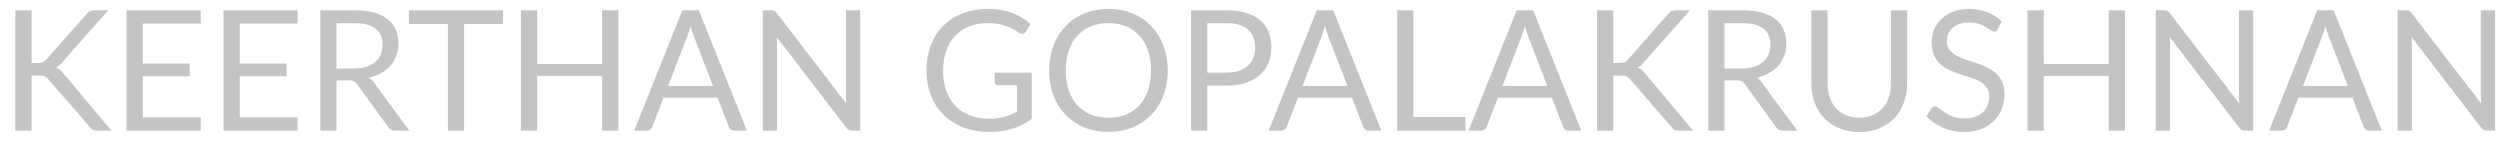
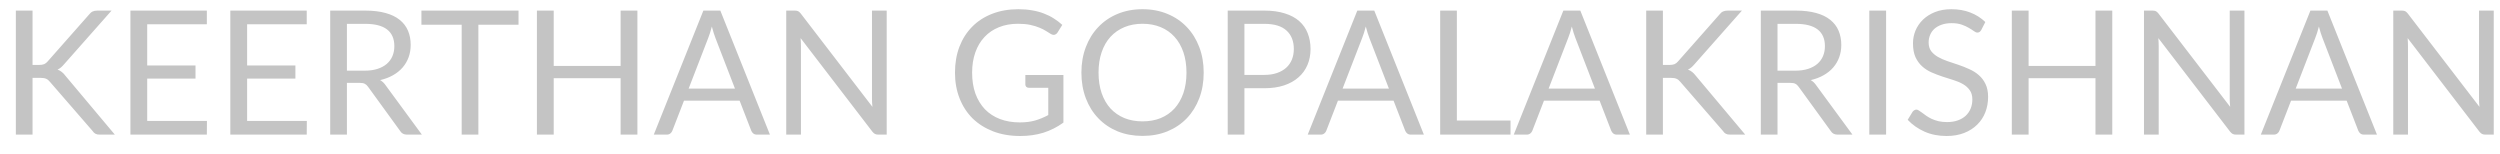
- <svg xmlns="http://www.w3.org/2000/svg" width="134" height="8" viewBox="0 0 134 8" fill="none">
-   <path d="M1.692 3.377H2.021C2.135 3.377 2.226 3.364 2.295 3.337C2.364 3.307 2.427 3.257 2.484 3.188L4.63 0.758C4.691 0.68 4.753 0.626 4.819 0.597C4.886 0.567 4.966 0.551 5.062 0.551H5.801L3.344 3.328C3.284 3.4 3.225 3.46 3.168 3.508C3.114 3.553 3.055 3.591 2.993 3.62C3.074 3.647 3.147 3.688 3.213 3.742C3.279 3.793 3.344 3.861 3.406 3.945L5.971 7H5.215C5.159 7 5.109 6.997 5.067 6.991C5.028 6.982 4.994 6.97 4.963 6.955C4.934 6.937 4.907 6.918 4.883 6.896C4.862 6.872 4.84 6.846 4.819 6.816L2.596 4.255C2.537 4.18 2.472 4.128 2.403 4.098C2.334 4.064 2.229 4.048 2.088 4.048H1.692V7H0.824V0.551H1.692V3.377ZM10.761 6.289L10.756 7H6.782V0.551H10.756V1.262H7.655V3.405H10.166V4.088H7.655V6.289H10.761ZM15.955 6.289L15.95 7H11.977V0.551H15.95V1.262H12.85V3.405H15.361V4.088H12.85V6.289H15.955ZM18.958 3.675C19.21 3.675 19.432 3.644 19.624 3.584C19.819 3.522 19.981 3.434 20.11 3.324C20.242 3.209 20.341 3.075 20.407 2.918C20.473 2.763 20.506 2.59 20.506 2.401C20.506 2.017 20.38 1.728 20.128 1.532C19.876 1.337 19.498 1.24 18.994 1.24H18.04V3.675H18.958ZM21.937 7H21.163C21.004 7 20.887 6.939 20.812 6.816L19.138 4.511C19.087 4.439 19.031 4.388 18.971 4.359C18.914 4.325 18.824 4.309 18.701 4.309H18.04V7H17.171V0.551H18.994C19.402 0.551 19.754 0.594 20.051 0.677C20.348 0.758 20.593 0.877 20.785 1.033C20.98 1.189 21.124 1.378 21.217 1.6C21.31 1.819 21.356 2.065 21.356 2.338C21.356 2.566 21.32 2.779 21.248 2.977C21.176 3.175 21.071 3.353 20.933 3.513C20.798 3.668 20.632 3.802 20.434 3.913C20.239 4.024 20.017 4.108 19.768 4.165C19.879 4.228 19.975 4.319 20.056 4.439L21.937 7ZM26.963 1.285H24.875V7H24.007V1.285H21.914V0.551H26.963V1.285ZM33.145 0.551V7H32.272V4.066H28.793V7H27.92V0.551H28.793V3.427H32.272V0.551H33.145ZM38.218 4.606L37.205 1.982C37.175 1.905 37.144 1.815 37.111 1.712C37.078 1.607 37.046 1.496 37.016 1.379C36.953 1.623 36.889 1.825 36.823 1.987L35.81 4.606H38.218ZM40.036 7H39.361C39.283 7 39.22 6.981 39.172 6.941C39.124 6.902 39.088 6.853 39.064 6.793L38.461 5.236H35.567L34.964 6.793C34.946 6.847 34.912 6.895 34.861 6.937C34.81 6.979 34.747 7 34.672 7H33.997L36.575 0.551H37.457L40.036 7ZM46.108 0.551V7H45.672C45.603 7 45.544 6.988 45.496 6.964C45.452 6.94 45.407 6.899 45.361 6.843L41.631 1.982C41.637 2.058 41.642 2.131 41.645 2.203C41.648 2.275 41.649 2.342 41.649 2.405V7H40.884V0.551H41.334C41.373 0.551 41.406 0.554 41.433 0.56C41.46 0.564 41.484 0.571 41.505 0.583C41.526 0.592 41.547 0.607 41.568 0.628C41.589 0.646 41.611 0.67 41.636 0.7L45.366 5.556C45.36 5.478 45.354 5.402 45.348 5.33C45.345 5.255 45.343 5.185 45.343 5.119V0.551H46.108ZM55.298 3.9V6.375C54.974 6.609 54.627 6.784 54.258 6.901C53.892 7.015 53.49 7.072 53.052 7.072C52.533 7.072 52.065 6.992 51.648 6.833C51.231 6.671 50.874 6.447 50.577 6.159C50.283 5.867 50.057 5.519 49.898 5.114C49.739 4.71 49.659 4.264 49.659 3.778C49.659 3.286 49.736 2.837 49.889 2.433C50.045 2.027 50.265 1.681 50.55 1.393C50.835 1.102 51.182 0.877 51.59 0.718C51.998 0.559 52.454 0.479 52.958 0.479C53.213 0.479 53.45 0.499 53.669 0.538C53.888 0.574 54.09 0.628 54.276 0.7C54.462 0.769 54.635 0.855 54.794 0.957C54.953 1.056 55.101 1.168 55.239 1.294L54.992 1.69C54.953 1.75 54.902 1.789 54.839 1.807C54.779 1.822 54.711 1.807 54.636 1.762C54.564 1.72 54.482 1.669 54.389 1.609C54.296 1.549 54.182 1.492 54.047 1.438C53.915 1.381 53.757 1.333 53.574 1.294C53.394 1.255 53.18 1.236 52.931 1.236C52.568 1.236 52.239 1.296 51.945 1.415C51.651 1.532 51.401 1.702 51.194 1.924C50.987 2.143 50.828 2.41 50.717 2.725C50.606 3.037 50.55 3.388 50.55 3.778C50.55 4.183 50.607 4.546 50.721 4.867C50.838 5.185 51.003 5.457 51.216 5.681C51.432 5.904 51.693 6.073 51.999 6.19C52.305 6.307 52.649 6.365 53.03 6.365C53.33 6.365 53.595 6.332 53.826 6.266C54.06 6.197 54.288 6.103 54.51 5.983V4.566H53.507C53.45 4.566 53.403 4.549 53.367 4.516C53.334 4.483 53.318 4.442 53.318 4.394V3.9H55.298ZM62.592 3.778C62.592 4.261 62.516 4.705 62.362 5.11C62.209 5.512 61.993 5.859 61.715 6.149C61.435 6.441 61.099 6.667 60.706 6.829C60.316 6.988 59.885 7.067 59.41 7.067C58.937 7.067 58.505 6.988 58.114 6.829C57.724 6.667 57.39 6.441 57.111 6.149C56.832 5.859 56.616 5.512 56.463 5.11C56.31 4.705 56.233 4.261 56.233 3.778C56.233 3.295 56.31 2.853 56.463 2.45C56.616 2.046 56.832 1.698 57.111 1.407C57.39 1.113 57.724 0.884 58.114 0.723C58.505 0.56 58.937 0.479 59.41 0.479C59.885 0.479 60.316 0.56 60.706 0.723C61.099 0.884 61.435 1.113 61.715 1.407C61.993 1.698 62.209 2.046 62.362 2.45C62.516 2.853 62.592 3.295 62.592 3.778ZM61.697 3.778C61.697 3.382 61.642 3.026 61.535 2.712C61.426 2.397 61.273 2.131 61.075 1.915C60.877 1.696 60.638 1.528 60.355 1.411C60.074 1.294 59.758 1.236 59.41 1.236C59.066 1.236 58.752 1.294 58.47 1.411C58.188 1.528 57.947 1.696 57.745 1.915C57.547 2.131 57.395 2.397 57.286 2.712C57.178 3.026 57.124 3.382 57.124 3.778C57.124 4.174 57.178 4.529 57.286 4.845C57.395 5.157 57.547 5.422 57.745 5.641C57.947 5.857 58.188 6.024 58.47 6.141C58.752 6.255 59.066 6.311 59.41 6.311C59.758 6.311 60.074 6.255 60.355 6.141C60.638 6.024 60.877 5.857 61.075 5.641C61.273 5.422 61.426 5.157 61.535 4.845C61.642 4.529 61.697 4.174 61.697 3.778ZM65.745 3.895C65.994 3.895 66.213 3.862 66.402 3.796C66.594 3.73 66.754 3.639 66.883 3.522C67.015 3.401 67.114 3.259 67.18 3.094C67.246 2.929 67.279 2.748 67.279 2.55C67.279 2.139 67.152 1.817 66.897 1.587C66.645 1.355 66.261 1.24 65.745 1.24H64.71V3.895H65.745ZM65.745 0.551C66.153 0.551 66.507 0.6 66.807 0.696C67.11 0.788 67.36 0.922 67.558 1.096C67.756 1.27 67.903 1.48 67.999 1.726C68.098 1.972 68.148 2.247 68.148 2.55C68.148 2.849 68.095 3.124 67.99 3.373C67.885 3.622 67.731 3.837 67.527 4.016C67.326 4.197 67.075 4.338 66.775 4.439C66.478 4.538 66.135 4.588 65.745 4.588H64.71V7H63.841V0.551H65.745ZM72.223 4.606L71.21 1.982C71.18 1.905 71.149 1.815 71.116 1.712C71.083 1.607 71.051 1.496 71.021 1.379C70.958 1.623 70.894 1.825 70.828 1.987L69.815 4.606H72.223ZM74.041 7H73.366C73.288 7 73.225 6.981 73.177 6.941C73.129 6.902 73.093 6.853 73.069 6.793L72.466 5.236H69.572L68.969 6.793C68.951 6.847 68.917 6.895 68.866 6.937C68.815 6.979 68.752 7 68.677 7H68.002L70.58 0.551H71.462L74.041 7ZM78.547 6.266V7H74.889V0.551H75.757V6.266H78.547ZM82.936 4.606L81.924 1.982C81.894 1.905 81.862 1.815 81.829 1.712C81.796 1.607 81.765 1.496 81.735 1.379C81.672 1.623 81.608 1.825 81.541 1.987L80.529 4.606H82.936ZM84.754 7H84.079C84.001 7 83.939 6.981 83.891 6.941C83.843 6.902 83.806 6.853 83.782 6.793L83.18 5.236H80.286L79.683 6.793C79.665 6.847 79.63 6.895 79.579 6.937C79.528 6.979 79.466 7 79.391 7H78.716L81.294 0.551H82.176L84.754 7ZM86.471 3.377H86.8C86.914 3.377 87.005 3.364 87.074 3.337C87.143 3.307 87.206 3.257 87.263 3.188L89.41 0.758C89.47 0.68 89.533 0.626 89.599 0.597C89.665 0.567 89.746 0.551 89.842 0.551H90.58L88.123 3.328C88.063 3.4 88.004 3.46 87.947 3.508C87.893 3.553 87.835 3.591 87.772 3.62C87.853 3.647 87.926 3.688 87.992 3.742C88.058 3.793 88.123 3.861 88.186 3.945L90.751 7H89.995C89.938 7 89.888 6.997 89.846 6.991C89.807 6.982 89.773 6.97 89.743 6.955C89.713 6.937 89.686 6.918 89.662 6.896C89.641 6.872 89.62 6.846 89.599 6.816L87.376 4.255C87.316 4.18 87.251 4.128 87.182 4.098C87.113 4.064 87.008 4.048 86.867 4.048H86.471V7H85.603V0.551H86.471V3.377ZM93.348 3.675C93.6 3.675 93.822 3.644 94.014 3.584C94.209 3.522 94.371 3.434 94.5 3.324C94.632 3.209 94.731 3.075 94.797 2.918C94.863 2.763 94.896 2.59 94.896 2.401C94.896 2.017 94.77 1.728 94.518 1.532C94.266 1.337 93.888 1.24 93.384 1.24H92.43V3.675H93.348ZM96.327 7H95.553C95.394 7 95.277 6.939 95.202 6.816L93.528 4.511C93.477 4.439 93.422 4.388 93.362 4.359C93.305 4.325 93.215 4.309 93.092 4.309H92.43V7H91.562V0.551H93.384C93.792 0.551 94.145 0.594 94.442 0.677C94.739 0.758 94.983 0.877 95.175 1.033C95.37 1.189 95.514 1.378 95.607 1.6C95.7 1.819 95.747 2.065 95.747 2.338C95.747 2.566 95.711 2.779 95.639 2.977C95.567 3.175 95.462 3.353 95.324 3.513C95.189 3.668 95.022 3.802 94.824 3.913C94.629 4.024 94.407 4.108 94.158 4.165C94.269 4.228 94.365 4.319 94.446 4.439L96.327 7ZM99.658 6.307C99.925 6.307 100.163 6.262 100.373 6.172C100.583 6.082 100.76 5.956 100.904 5.794C101.051 5.632 101.162 5.439 101.237 5.213C101.315 4.989 101.354 4.741 101.354 4.471V0.551H102.223V4.471C102.223 4.843 102.163 5.188 102.043 5.506C101.926 5.824 101.756 6.1 101.534 6.334C101.315 6.565 101.047 6.747 100.729 6.878C100.411 7.011 100.054 7.077 99.658 7.077C99.262 7.077 98.905 7.011 98.587 6.878C98.269 6.747 97.999 6.565 97.777 6.334C97.555 6.1 97.384 5.824 97.264 5.506C97.147 5.188 97.088 4.843 97.088 4.471V0.551H97.957V4.466C97.957 4.737 97.994 4.984 98.069 5.209C98.147 5.434 98.258 5.628 98.402 5.79C98.549 5.952 98.728 6.079 98.938 6.172C99.151 6.262 99.391 6.307 99.658 6.307ZM107.086 1.56C107.059 1.605 107.029 1.639 106.996 1.663C106.966 1.684 106.928 1.694 106.883 1.694C106.832 1.694 106.772 1.669 106.703 1.618C106.634 1.567 106.547 1.512 106.442 1.452C106.34 1.389 106.216 1.331 106.069 1.28C105.925 1.23 105.749 1.204 105.542 1.204C105.347 1.204 105.175 1.231 105.025 1.285C104.878 1.336 104.753 1.407 104.651 1.496C104.552 1.587 104.477 1.693 104.426 1.816C104.375 1.936 104.35 2.067 104.35 2.208C104.35 2.388 104.393 2.538 104.48 2.658C104.57 2.775 104.687 2.875 104.831 2.959C104.978 3.043 105.143 3.116 105.326 3.179C105.512 3.24 105.701 3.303 105.893 3.369C106.088 3.434 106.277 3.51 106.46 3.594C106.646 3.675 106.811 3.778 106.955 3.904C107.102 4.03 107.219 4.184 107.306 4.367C107.396 4.551 107.441 4.776 107.441 5.043C107.441 5.324 107.393 5.59 107.297 5.839C107.201 6.085 107.06 6.3 106.874 6.482C106.691 6.665 106.465 6.809 106.195 6.915C105.928 7.019 105.623 7.072 105.281 7.072C104.861 7.072 104.48 6.997 104.138 6.847C103.796 6.694 103.504 6.489 103.261 6.231L103.513 5.816C103.537 5.784 103.565 5.756 103.598 5.736C103.634 5.712 103.673 5.699 103.715 5.699C103.754 5.699 103.798 5.716 103.846 5.749C103.897 5.779 103.954 5.818 104.017 5.866C104.08 5.914 104.152 5.966 104.233 6.024C104.314 6.08 104.405 6.133 104.507 6.181C104.612 6.229 104.731 6.269 104.863 6.303C104.995 6.332 105.143 6.348 105.308 6.348C105.515 6.348 105.7 6.319 105.862 6.262C106.024 6.205 106.16 6.125 106.271 6.024C106.385 5.918 106.472 5.794 106.532 5.65C106.592 5.506 106.622 5.346 106.622 5.168C106.622 4.973 106.577 4.814 106.487 4.691C106.4 4.566 106.285 4.46 106.141 4.377C105.997 4.293 105.832 4.222 105.646 4.165C105.46 4.105 105.271 4.045 105.079 3.985C104.887 3.922 104.698 3.85 104.512 3.769C104.326 3.688 104.161 3.583 104.017 3.454C103.873 3.325 103.756 3.164 103.666 2.973C103.579 2.777 103.535 2.538 103.535 2.252C103.535 2.025 103.579 1.804 103.666 1.591C103.756 1.378 103.885 1.189 104.053 1.024C104.224 0.859 104.432 0.727 104.678 0.628C104.927 0.529 105.212 0.479 105.533 0.479C105.893 0.479 106.22 0.536 106.514 0.65C106.811 0.764 107.072 0.929 107.297 1.145L107.086 1.56ZM113.899 0.551V7H113.026V4.066H109.547V7H108.674V0.551H109.547V3.427H113.026V0.551H113.899ZM120.772 0.551V7H120.335C120.266 7 120.208 6.988 120.16 6.964C120.115 6.94 120.07 6.899 120.025 6.843L116.294 1.982C116.3 2.058 116.305 2.131 116.308 2.203C116.311 2.275 116.312 2.342 116.312 2.405V7H115.547V0.551H115.997C116.036 0.551 116.069 0.554 116.096 0.56C116.123 0.564 116.147 0.571 116.168 0.583C116.189 0.592 116.21 0.607 116.231 0.628C116.252 0.646 116.275 0.67 116.299 0.7L120.029 5.556C120.023 5.478 120.017 5.402 120.011 5.33C120.008 5.255 120.007 5.185 120.007 5.119V0.551H120.772ZM125.845 4.606L124.832 1.982C124.802 1.905 124.771 1.815 124.738 1.712C124.705 1.607 124.673 1.496 124.643 1.379C124.58 1.623 124.516 1.825 124.45 1.987L123.437 4.606H125.845ZM127.663 7H126.988C126.91 7 126.847 6.981 126.799 6.941C126.751 6.902 126.715 6.853 126.691 6.793L126.088 5.236H123.194L122.591 6.793C122.573 6.847 122.539 6.895 122.488 6.937C122.437 6.979 122.374 7 122.299 7H121.624L124.202 0.551H125.084L127.663 7ZM133.736 0.551V7H133.299C133.23 7 133.172 6.988 133.124 6.964C133.079 6.94 133.034 6.899 132.989 6.843L129.258 1.982C129.264 2.058 129.269 2.131 129.272 2.203C129.275 2.275 129.276 2.342 129.276 2.405V7H128.511V0.551H128.961C129 0.551 129.033 0.554 129.06 0.56C129.087 0.564 129.111 0.571 129.132 0.583C129.153 0.592 129.174 0.607 129.195 0.628C129.216 0.646 129.239 0.67 129.263 0.7L132.993 5.556C132.987 5.478 132.981 5.402 132.975 5.33C132.972 5.255 132.971 5.185 132.971 5.119V0.551H133.736Z" fill="#C4C4C4" />
+ <svg xmlns="http://www.w3.org/2000/svg" width="130" height="8" viewBox="0 0 130 8" fill="none">
+   <path d="M1.692 3.377H2.021C2.135 3.377 2.226 3.364 2.295 3.337C2.364 3.307 2.427 3.257 2.484 3.188L4.63 0.758C4.691 0.68 4.753 0.626 4.819 0.597C4.886 0.567 4.966 0.551 5.062 0.551H5.801L3.344 3.328C3.284 3.4 3.225 3.46 3.168 3.508C3.114 3.553 3.055 3.591 2.993 3.62C3.074 3.647 3.147 3.688 3.213 3.742C3.279 3.793 3.344 3.861 3.406 3.945L5.971 7H5.215C5.159 7 5.109 6.997 5.067 6.991C5.028 6.982 4.994 6.97 4.963 6.955C4.934 6.937 4.907 6.918 4.883 6.896C4.862 6.872 4.84 6.846 4.819 6.816L2.596 4.255C2.537 4.18 2.472 4.128 2.403 4.098C2.334 4.064 2.229 4.048 2.088 4.048H1.692V7H0.824V0.551H1.692V3.377ZM10.761 6.289L10.756 7H6.782V0.551H10.756V1.262H7.655V3.405H10.166V4.088H7.655V6.289H10.761ZM15.955 6.289L15.95 7H11.977V0.551H15.95V1.262H12.85V3.405H15.361V4.088H12.85V6.289H15.955ZM18.958 3.675C19.21 3.675 19.432 3.644 19.624 3.584C19.819 3.522 19.981 3.434 20.11 3.324C20.242 3.209 20.341 3.075 20.407 2.918C20.473 2.763 20.506 2.59 20.506 2.401C20.506 2.017 20.38 1.728 20.128 1.532C19.876 1.337 19.498 1.24 18.994 1.24H18.04V3.675H18.958ZM21.937 7H21.163C21.004 7 20.887 6.939 20.812 6.816L19.138 4.511C19.087 4.439 19.031 4.388 18.971 4.359C18.914 4.325 18.824 4.309 18.701 4.309H18.04V7H17.171V0.551H18.994C19.402 0.551 19.754 0.594 20.051 0.677C20.348 0.758 20.593 0.877 20.785 1.033C20.98 1.189 21.124 1.378 21.217 1.6C21.31 1.819 21.356 2.065 21.356 2.338C21.356 2.566 21.32 2.779 21.248 2.977C21.176 3.175 21.071 3.353 20.933 3.513C20.798 3.668 20.632 3.802 20.434 3.913C20.239 4.024 20.017 4.108 19.768 4.165C19.879 4.228 19.975 4.319 20.056 4.439L21.937 7ZM26.963 1.285H24.875V7H24.007V1.285H21.914V0.551H26.963V1.285ZM33.145 0.551V7H32.272V4.066H28.793V7H27.92V0.551H28.793V3.427H32.272V0.551H33.145ZM38.218 4.606L37.205 1.982C37.175 1.905 37.144 1.815 37.111 1.712C37.078 1.607 37.046 1.496 37.016 1.379C36.953 1.623 36.889 1.825 36.823 1.987L35.81 4.606H38.218ZM40.036 7H39.361C39.283 7 39.22 6.981 39.172 6.941C39.124 6.902 39.088 6.853 39.064 6.793L38.461 5.236H35.567L34.964 6.793C34.946 6.847 34.912 6.895 34.861 6.937C34.81 6.979 34.747 7 34.672 7H33.997L36.575 0.551H37.457L40.036 7ZM46.108 0.551V7H45.672C45.603 7 45.544 6.988 45.496 6.964C45.452 6.94 45.407 6.899 45.361 6.843L41.631 1.982C41.637 2.058 41.642 2.131 41.645 2.203C41.648 2.275 41.649 2.342 41.649 2.405V7H40.884V0.551H41.334C41.373 0.551 41.406 0.554 41.433 0.56C41.46 0.564 41.484 0.571 41.505 0.583C41.526 0.592 41.547 0.607 41.568 0.628C41.589 0.646 41.611 0.67 41.636 0.7L45.366 5.556C45.36 5.478 45.354 5.402 45.348 5.33C45.345 5.255 45.343 5.185 45.343 5.119V0.551H46.108ZM55.298 3.9V6.375C54.974 6.609 54.627 6.784 54.258 6.901C53.892 7.015 53.49 7.072 53.052 7.072C52.533 7.072 52.065 6.992 51.648 6.833C51.231 6.671 50.874 6.447 50.577 6.159C50.283 5.867 50.057 5.519 49.898 5.114C49.739 4.71 49.659 4.264 49.659 3.778C49.659 3.286 49.736 2.837 49.889 2.433C50.045 2.027 50.265 1.681 50.55 1.393C50.835 1.102 51.182 0.877 51.59 0.718C51.998 0.559 52.454 0.479 52.958 0.479C53.213 0.479 53.45 0.499 53.669 0.538C53.888 0.574 54.09 0.628 54.276 0.7C54.462 0.769 54.635 0.855 54.794 0.957C54.953 1.056 55.101 1.168 55.239 1.294L54.992 1.69C54.953 1.75 54.902 1.789 54.839 1.807C54.779 1.822 54.711 1.807 54.636 1.762C54.564 1.72 54.482 1.669 54.389 1.609C54.296 1.549 54.182 1.492 54.047 1.438C53.915 1.381 53.757 1.333 53.574 1.294C53.394 1.255 53.18 1.236 52.931 1.236C52.568 1.236 52.239 1.296 51.945 1.415C51.651 1.532 51.401 1.702 51.194 1.924C50.987 2.143 50.828 2.41 50.717 2.725C50.606 3.037 50.55 3.388 50.55 3.778C50.55 4.183 50.607 4.546 50.721 4.867C50.838 5.185 51.003 5.457 51.216 5.681C51.432 5.904 51.693 6.073 51.999 6.19C52.305 6.307 52.649 6.365 53.03 6.365C53.33 6.365 53.595 6.332 53.826 6.266C54.06 6.197 54.288 6.103 54.51 5.983V4.566H53.507C53.45 4.566 53.403 4.549 53.367 4.516C53.334 4.483 53.318 4.442 53.318 4.394V3.9H55.298ZM62.592 3.778C62.592 4.261 62.516 4.705 62.362 5.11C62.209 5.512 61.993 5.859 61.715 6.149C61.435 6.441 61.099 6.667 60.706 6.829C60.316 6.988 59.885 7.067 59.41 7.067C58.937 7.067 58.505 6.988 58.114 6.829C57.724 6.667 57.39 6.441 57.111 6.149C56.832 5.859 56.616 5.512 56.463 5.11C56.31 4.705 56.233 4.261 56.233 3.778C56.233 3.295 56.31 2.853 56.463 2.45C56.616 2.046 56.832 1.698 57.111 1.407C57.39 1.113 57.724 0.884 58.114 0.723C58.505 0.56 58.937 0.479 59.41 0.479C59.885 0.479 60.316 0.56 60.706 0.723C61.099 0.884 61.435 1.113 61.715 1.407C61.993 1.698 62.209 2.046 62.362 2.45C62.516 2.853 62.592 3.295 62.592 3.778ZM61.697 3.778C61.697 3.382 61.642 3.026 61.535 2.712C61.426 2.397 61.273 2.131 61.075 1.915C60.877 1.696 60.638 1.528 60.355 1.411C60.074 1.294 59.758 1.236 59.41 1.236C59.066 1.236 58.752 1.294 58.47 1.411C58.188 1.528 57.947 1.696 57.745 1.915C57.547 2.131 57.395 2.397 57.286 2.712C57.178 3.026 57.124 3.382 57.124 3.778C57.124 4.174 57.178 4.529 57.286 4.845C57.395 5.157 57.547 5.422 57.745 5.641C57.947 5.857 58.188 6.024 58.47 6.141C58.752 6.255 59.066 6.311 59.41 6.311C59.758 6.311 60.074 6.255 60.355 6.141C60.638 6.024 60.877 5.857 61.075 5.641C61.273 5.422 61.426 5.157 61.535 4.845C61.642 4.529 61.697 4.174 61.697 3.778ZM65.745 3.895C65.994 3.895 66.213 3.862 66.402 3.796C66.594 3.73 66.754 3.639 66.883 3.522C67.015 3.401 67.114 3.259 67.18 3.094C67.246 2.929 67.279 2.748 67.279 2.55C67.279 2.139 67.152 1.817 66.897 1.587C66.645 1.355 66.261 1.24 65.745 1.24H64.71V3.895H65.745ZM65.745 0.551C66.153 0.551 66.507 0.6 66.807 0.696C67.11 0.788 67.36 0.922 67.558 1.096C67.756 1.27 67.903 1.48 67.999 1.726C68.098 1.972 68.148 2.247 68.148 2.55C68.148 2.849 68.095 3.124 67.99 3.373C67.885 3.622 67.731 3.837 67.527 4.016C67.326 4.197 67.075 4.338 66.775 4.439C66.478 4.538 66.135 4.588 65.745 4.588H64.71V7H63.841V0.551H65.745ZM72.223 4.606L71.21 1.982C71.18 1.905 71.149 1.815 71.116 1.712C71.083 1.607 71.051 1.496 71.021 1.379C70.958 1.623 70.894 1.825 70.828 1.987L69.815 4.606H72.223ZM74.041 7H73.366C73.288 7 73.225 6.981 73.177 6.941C73.129 6.902 73.093 6.853 73.069 6.793L72.466 5.236H69.572L68.969 6.793C68.951 6.847 68.917 6.895 68.866 6.937C68.815 6.979 68.752 7 68.677 7H68.002L70.58 0.551H71.462L74.041 7ZM78.547 6.266V7H74.889V0.551H75.757V6.266H78.547ZM82.936 4.606L81.924 1.982C81.894 1.905 81.862 1.815 81.829 1.712C81.796 1.607 81.765 1.496 81.735 1.379C81.672 1.623 81.608 1.825 81.541 1.987L80.529 4.606H82.936ZM84.754 7H84.079C84.001 7 83.939 6.981 83.891 6.941C83.843 6.902 83.806 6.853 83.782 6.793L83.18 5.236H80.286L79.683 6.793C79.665 6.847 79.63 6.895 79.579 6.937C79.528 6.979 79.466 7 79.391 7H78.716L81.294 0.551H82.176L84.754 7ZM86.471 3.377H86.8C86.914 3.377 87.005 3.364 87.074 3.337C87.143 3.307 87.206 3.257 87.263 3.188L89.41 0.758C89.47 0.68 89.533 0.626 89.599 0.597C89.665 0.567 89.746 0.551 89.842 0.551H90.58L88.123 3.328C88.063 3.4 88.004 3.46 87.947 3.508C87.893 3.553 87.835 3.591 87.772 3.62C87.853 3.647 87.926 3.688 87.992 3.742C88.058 3.793 88.123 3.861 88.186 3.945L90.751 7H89.995C89.938 7 89.888 6.997 89.846 6.991C89.807 6.982 89.773 6.97 89.743 6.955C89.713 6.937 89.686 6.918 89.662 6.896C89.641 6.872 89.62 6.846 89.599 6.816L87.376 4.255C87.316 4.18 87.251 4.128 87.182 4.098C87.113 4.064 87.008 4.048 86.867 4.048H86.471V7H85.603V0.551H86.471V3.377ZM93.348 3.675C93.6 3.675 93.822 3.644 94.014 3.584C94.209 3.522 94.371 3.434 94.5 3.324C94.632 3.209 94.731 3.075 94.797 2.918C94.863 2.763 94.896 2.59 94.896 2.401C94.896 2.017 94.77 1.728 94.518 1.532C94.266 1.337 93.888 1.24 93.384 1.24H92.43V3.675H93.348ZM96.327 7H95.553C95.394 7 95.277 6.939 95.202 6.816L93.528 4.511C93.477 4.439 93.422 4.388 93.362 4.359C93.305 4.325 93.215 4.309 93.092 4.309H92.43V7H91.562V0.551H93.384C93.792 0.551 94.145 0.594 94.442 0.677C94.739 0.758 94.983 0.877 95.175 1.033C95.37 1.189 95.514 1.378 95.607 1.6C95.7 1.819 95.747 2.065 95.747 2.338C95.747 2.566 95.711 2.779 95.639 2.977C95.567 3.175 95.462 3.353 95.324 3.513C95.189 3.668 95.022 3.802 94.824 3.913C94.629 4.024 94.407 4.108 94.158 4.165C94.269 4.228 94.365 4.319 94.446 4.439L96.327 7ZM98.077 7H97.204V0.551H98.077V7ZM103.025 1.56C102.998 1.605 102.968 1.639 102.935 1.663C102.905 1.684 102.868 1.694 102.823 1.694C102.772 1.694 102.712 1.669 102.643 1.618C102.574 1.567 102.487 1.512 102.382 1.452C102.28 1.389 102.155 1.331 102.008 1.28C101.864 1.23 101.689 1.204 101.482 1.204C101.287 1.204 101.114 1.231 100.964 1.285C100.817 1.336 100.693 1.407 100.591 1.496C100.492 1.587 100.417 1.693 100.366 1.816C100.315 1.936 100.289 2.067 100.289 2.208C100.289 2.388 100.333 2.538 100.42 2.658C100.51 2.775 100.627 2.875 100.771 2.959C100.918 3.043 101.083 3.116 101.266 3.179C101.452 3.24 101.641 3.303 101.833 3.369C102.028 3.434 102.217 3.51 102.4 3.594C102.586 3.675 102.751 3.778 102.895 3.904C103.042 4.03 103.159 4.184 103.246 4.367C103.336 4.551 103.381 4.776 103.381 5.043C103.381 5.324 103.333 5.59 103.237 5.839C103.141 6.085 103 6.3 102.814 6.482C102.631 6.665 102.404 6.809 102.134 6.915C101.867 7.019 101.563 7.072 101.221 7.072C100.801 7.072 100.42 6.997 100.078 6.847C99.736 6.694 99.443 6.489 99.2 6.231L99.452 5.816C99.476 5.784 99.505 5.756 99.538 5.736C99.574 5.712 99.613 5.699 99.655 5.699C99.694 5.699 99.737 5.716 99.785 5.749C99.836 5.779 99.893 5.818 99.956 5.866C100.019 5.914 100.091 5.966 100.172 6.024C100.253 6.08 100.345 6.133 100.447 6.181C100.552 6.229 100.67 6.269 100.802 6.303C100.934 6.332 101.083 6.348 101.248 6.348C101.455 6.348 101.639 6.319 101.801 6.262C101.963 6.205 102.1 6.125 102.211 6.024C102.325 5.918 102.412 5.794 102.472 5.65C102.532 5.506 102.562 5.346 102.562 5.168C102.562 4.973 102.517 4.814 102.427 4.691C102.34 4.566 102.224 4.46 102.08 4.377C101.936 4.293 101.771 4.222 101.585 4.165C101.399 4.105 101.21 4.045 101.018 3.985C100.826 3.922 100.637 3.85 100.451 3.769C100.265 3.688 100.1 3.583 99.956 3.454C99.812 3.325 99.695 3.164 99.605 2.973C99.518 2.777 99.475 2.538 99.475 2.252C99.475 2.025 99.518 1.804 99.605 1.591C99.695 1.378 99.824 1.189 99.992 1.024C100.163 0.859 100.372 0.727 100.618 0.628C100.867 0.529 101.152 0.479 101.473 0.479C101.833 0.479 102.16 0.536 102.454 0.65C102.751 0.764 103.012 0.929 103.237 1.145L103.025 1.56ZM109.838 0.551V7H108.965V4.066H105.487V7H104.614V0.551H105.487V3.427H108.965V0.551H109.838ZM116.711 0.551V7H116.275C116.206 7 116.147 6.988 116.099 6.964C116.054 6.94 116.009 6.899 115.964 6.843L112.234 1.982C112.24 2.058 112.244 2.131 112.247 2.203C112.25 2.275 112.252 2.342 112.252 2.405V7H111.487V0.551H111.937C111.976 0.551 112.009 0.554 112.036 0.56C112.063 0.564 112.087 0.571 112.108 0.583C112.129 0.592 112.15 0.607 112.171 0.628C112.192 0.646 112.214 0.67 112.238 0.7L115.969 5.556C115.963 5.478 115.957 5.402 115.951 5.33C115.948 5.255 115.946 5.185 115.946 5.119V0.551H116.711ZM121.784 4.606L120.772 1.982C120.742 1.905 120.71 1.815 120.677 1.712C120.644 1.607 120.613 1.496 120.583 1.379C120.52 1.623 120.455 1.825 120.389 1.987L119.377 4.606H121.784ZM123.602 7H122.927C122.849 7 122.786 6.981 122.738 6.941C122.69 6.902 122.654 6.853 122.63 6.793L122.027 5.236H119.134L118.531 6.793C118.513 6.847 118.478 6.895 118.427 6.937C118.376 6.979 118.313 7 118.238 7H117.563L120.142 0.551H121.024L123.602 7ZM129.675 0.551V7H129.238C129.169 7 129.111 6.988 129.063 6.964C129.018 6.94 128.973 6.899 128.928 6.843L125.197 1.982C125.203 2.058 125.208 2.131 125.211 2.203C125.214 2.275 125.215 2.342 125.215 2.405V7H124.45V0.551H124.9C124.939 0.551 124.972 0.554 124.999 0.56C125.026 0.564 125.05 0.571 125.071 0.583C125.092 0.592 125.113 0.607 125.134 0.628C125.155 0.646 125.178 0.67 125.202 0.7L128.932 5.556C128.926 5.478 128.92 5.402 128.914 5.33C128.911 5.255 128.91 5.185 128.91 5.119V0.551H129.675Z" fill="#C4C4C4" />
</svg>
